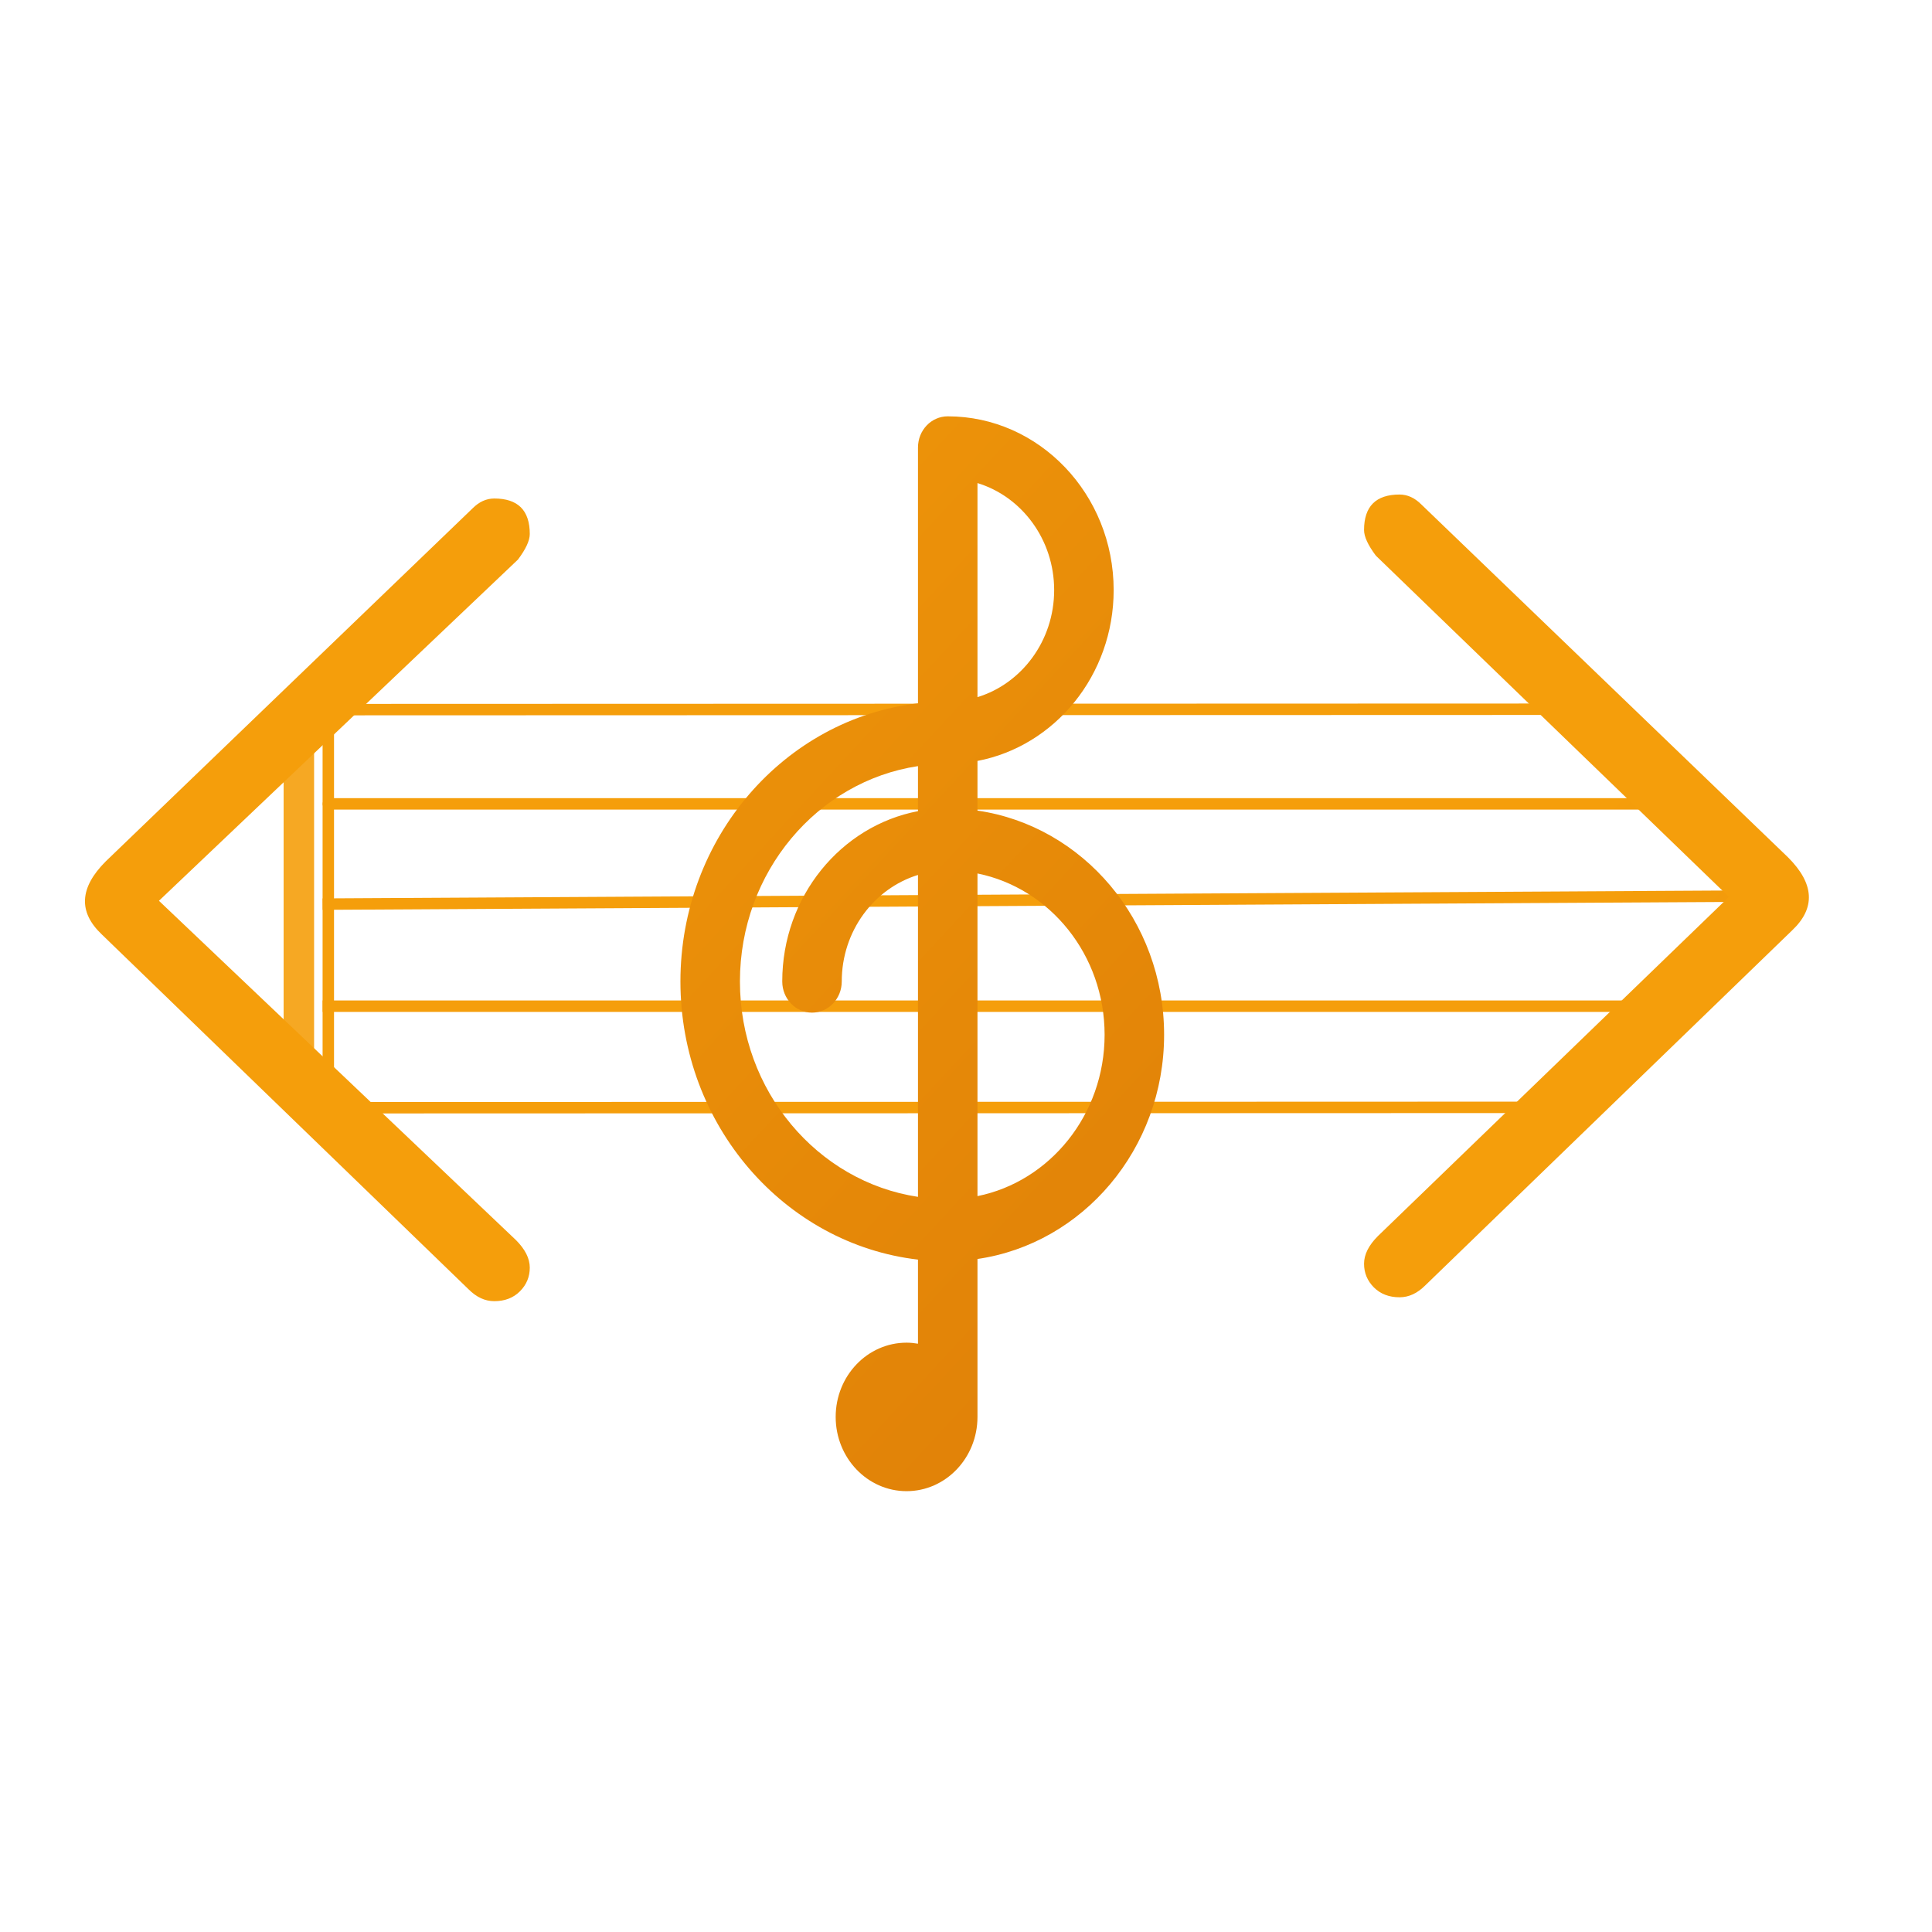
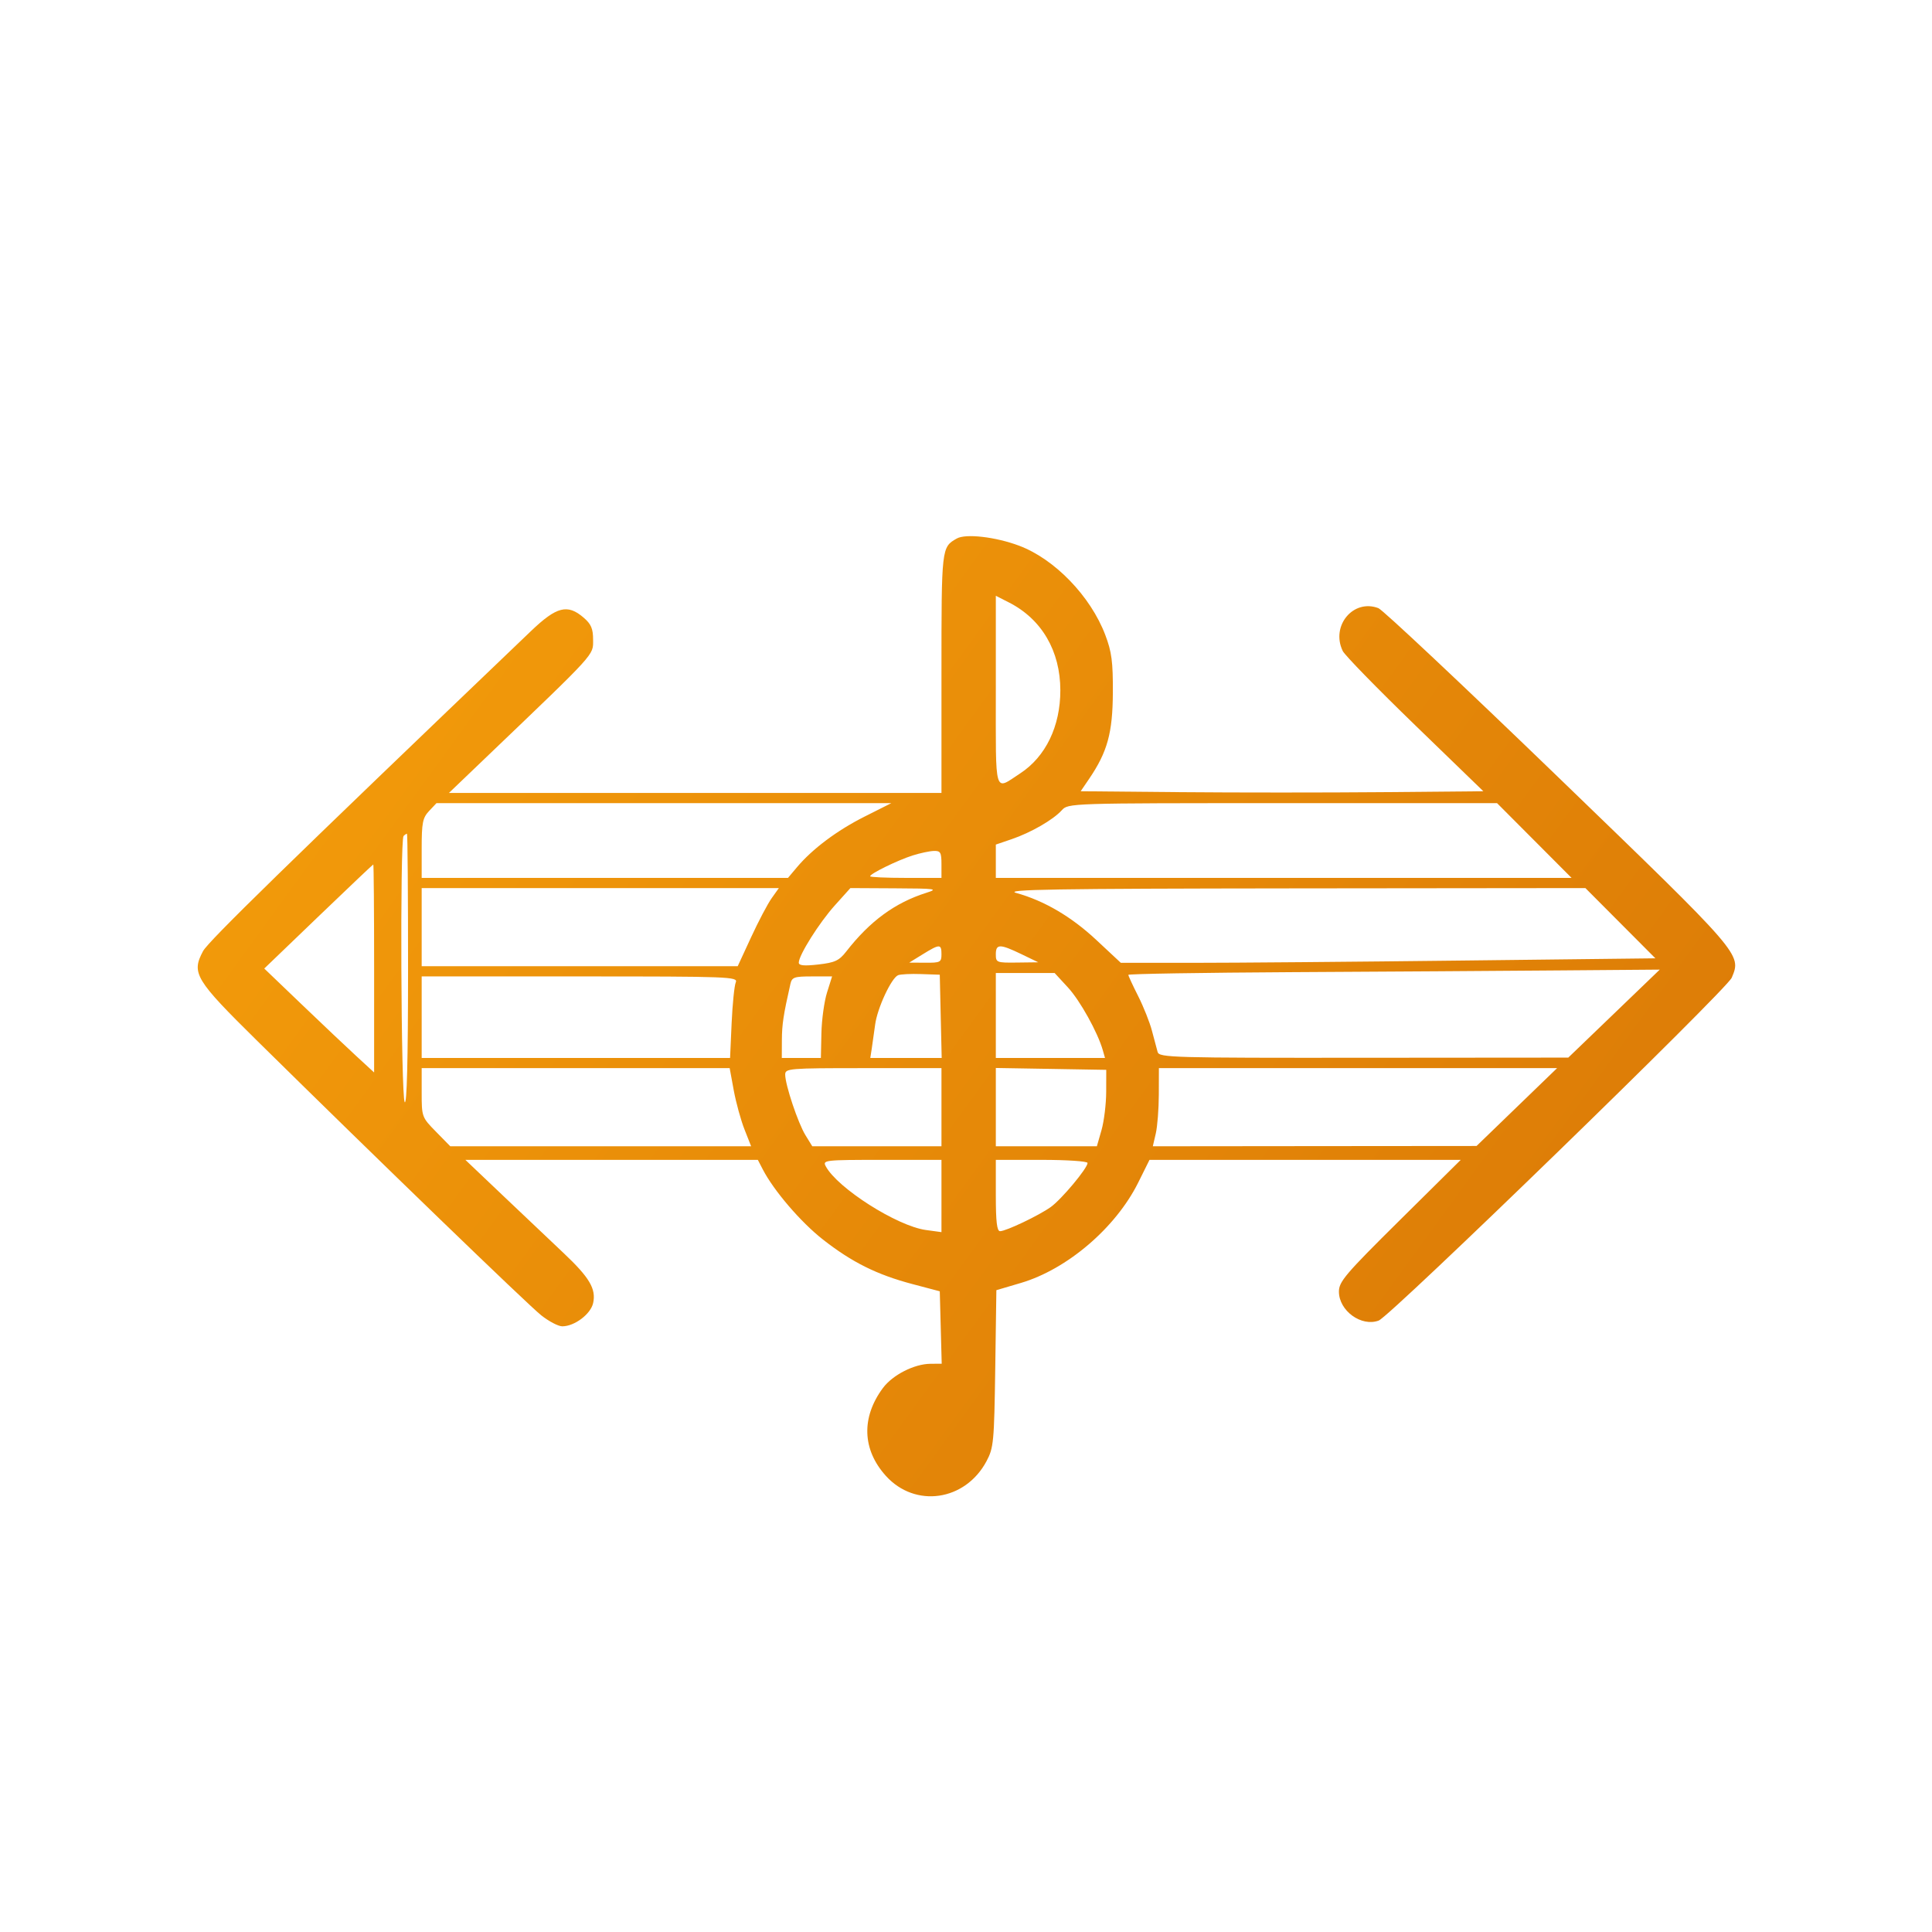
- <svg xmlns="http://www.w3.org/2000/svg" version="1.1" x="0" y="0" width="100" height="100" viewBox="95 146 380 380">
+ <svg xmlns="http://www.w3.org/2000/svg" version="1.1" x="0" y="0" width="100" height="100" viewBox="0 0 375 375">
  <defs>
-     <linearGradient id="Gradient_1" gradientUnits="userSpaceOnUse" x1="150" y1="200" x2="420" y2="450">
+     <linearGradient id="Gradient_1" gradientUnits="userSpaceOnUse" x1="50" y1="100" x2="325" y2="300">
      <stop offset="0" stop-color="#F59E0B" />
      <stop offset="1" stop-color="#D97706" />
    </linearGradient>
-     <clipPath id="ptt_clip_barline_a">
-       <path d="M 0.59 0.379 L 6.824 0.379 L 6.824 78.551 L 0.59 78.551 Z" clip-rule="nonzero" />
-     </clipPath>
-     <clipPath id="ptt_clip_barline_b">
-       <rect x="0" width="7" y="0" height="79" />
-     </clipPath>
-     <clipPath id="ptt_clip_lbracket">
-       <rect x="0" width="100" y="0" height="468" />
-     </clipPath>
-     <clipPath id="ptt_clip_rbracket">
-       <rect x="0" width="118" y="0" height="468" />
-     </clipPath>
-     <clipPath id="ptt_clip_clef">
-       <path d="M 228.82 227.5 L 323.988 227.5 L 323.988 439.566 L 228.82 439.566 Z" clip-rule="nonzero" />
-     </clipPath>
  </defs>
  <g id="partitura_icon">
-     <path stroke-linecap="round" transform="matrix(0.749351, -0.000239428, 0.000239428, 0.749351, 158.4585, 284.4501)" fill="none" stroke-linejoin="miter" d="M 1.499 1.501 L 328.474 1.501" stroke="url(#Gradient_1)" stroke-width="3" stroke-opacity="1" stroke-miterlimit="4" />
-     <path stroke-linecap="round" transform="matrix(0.749351, 0, 0, 0.749351, 158.4588, 302.9895)" fill="none" stroke-linejoin="miter" d="M 1.499 1.5 L 357.187 1.5" stroke="url(#Gradient_1)" stroke-width="3" stroke-opacity="1" stroke-miterlimit="4" />
-     <path stroke-linecap="butt" transform="matrix(0.749339, -0.00420515, 0.00420515, 0.749339, 158.4525, 322.704)" fill="none" stroke-linejoin="miter" d="M -0.002 1.5 L 376.824 1.498" stroke="url(#Gradient_1)" stroke-width="3" stroke-opacity="1" stroke-miterlimit="4" />
-     <path stroke-linecap="butt" transform="matrix(0.749351, 0.000000000000000238, -0.000000000000000238, 0.749351, 158.4588, 342.781)" fill="none" stroke-linejoin="miter" d="M -0.002 1.502 L 358.688 1.502" stroke="url(#Gradient_1)" stroke-width="3" stroke-opacity="1" stroke-miterlimit="4" />
-     <path stroke-linecap="butt" transform="matrix(0.749351, -0.000241428, 0.000241428, 0.749351, 158.4585, 362.7558)" fill="none" stroke-linejoin="miter" d="M -0.002 1.499 L 327.244 1.5" stroke="url(#Gradient_1)" stroke-width="3" stroke-opacity="1" stroke-miterlimit="4" />
-     <path stroke-linecap="butt" transform="matrix(0, 0.749351, -0.749351, 0, 160.6979, 284.8615)" fill="none" stroke-linejoin="miter" d="M 0.002 1.5 L 104.499 1.5" stroke="url(#Gradient_1)" stroke-width="3" stroke-opacity="1" stroke-miterlimit="4" />
-     <g opacity="0.9">
-       <g transform="matrix(1, 0, 0, 1, 150, 282)">
-         <g clip-path="url(#ptt_clip_barline_b)">
-           <g clip-path="url(#ptt_clip_barline_a)">
-             <path stroke-linecap="butt" transform="matrix(0, 0.749351, -0.749351, 0, 6.778917, 3.577243)" fill="none" stroke-linejoin="miter" d="M 0.001 4 L 95.709 4" stroke="url(#Gradient_1)" stroke-width="8" stroke-opacity="1" stroke-miterlimit="4" />
-           </g>
-         </g>
-       </g>
-     </g>
-     <g transform="matrix(1, 0, 0, 1, 101, 76)">
-       <g clip-path="url(#ptt_clip_lbracket)">
-         <g fill="url(#Gradient_1)" fill-opacity="1">
-           <g transform="translate(1.606486, 369.3769)">
-             <path d="M 23.656 -122.203 L 93.875 -55.469 C 95.688 -53.656 96.594 -51.848 96.594 -50.047 C 96.594 -48.234 95.945 -46.68 94.656 -45.391 C 93.363 -44.098 91.68 -43.453 89.609 -43.453 C 87.797 -43.453 86.113 -44.227 84.562 -45.781 L 12.406 -115.594 C 7.758 -120 8.02 -124.785 13.188 -129.953 L 85.344 -199.391 C 86.633 -200.68 88.055 -201.328 89.609 -201.328 C 94.266 -201.328 96.594 -199 96.594 -194.344 C 96.594 -193.051 95.816 -191.375 94.266 -189.312 Z" />
-           </g>
-         </g>
-       </g>
-     </g>
-     <g transform="matrix(1, 0, 0, 1, 342, 76)">
-       <g clip-path="url(#ptt_clip_rbracket)">
-         <g fill="url(#Gradient_1)" fill-opacity="1">
-           <g transform="translate(1.901101, 369.3769)">
-             <path d="M 21.719 -190.078 C 20.164 -192.148 19.391 -193.832 19.391 -195.125 C 19.391 -199.781 21.719 -202.109 26.375 -202.109 C 27.926 -202.109 29.348 -201.461 30.641 -200.172 L 102.797 -130.734 C 107.973 -125.555 108.234 -120.77 103.578 -116.375 L 31.422 -46.547 C 29.867 -44.992 28.188 -44.219 26.375 -44.219 C 24.312 -44.219 22.629 -44.863 21.328 -46.156 C 20.035 -47.457 19.391 -49.008 19.391 -50.812 C 19.391 -52.625 20.297 -54.438 22.109 -56.25 L 91.156 -122.969 Z" />
-           </g>
-         </g>
-       </g>
-     </g>
-     <g clip-path="url(#ptt_clip_clef)">
-       <path fill="url(#Gradient_1)" d="M 287.258 305.434 L 287.258 295.664 C 302.465 292.762 314.043 278.816 314.043 262.062 C 314.043 243.219 299.402 227.887 281.406 227.887 C 278.172 227.887 275.555 230.629 275.555 234.016 L 275.555 284.336 C 249.309 287.395 228.832 310.758 228.832 339.043 C 228.832 367.328 249.309 390.691 275.555 393.75 L 275.555 410.289 C 274.824 410.164 274.078 410.086 273.312 410.086 C 265.609 410.086 259.367 416.621 259.367 424.688 C 259.367 432.754 265.609 439.293 273.312 439.293 C 281.012 439.293 287.258 432.754 287.258 424.688 L 287.258 393.625 C 307.957 390.625 323.965 372.02 323.965 349.527 C 323.965 327.039 307.961 308.438 287.258 305.434 Z M 275.555 304.961 L 275.555 305.543 C 260.395 308.441 248.859 322.344 248.859 339.043 C 248.859 342.43 251.48 345.172 254.711 345.172 C 257.941 345.172 260.562 342.43 260.562 339.043 C 260.562 329.133 266.902 320.746 275.555 318.09 L 275.555 381.406 C 255.777 378.426 240.535 360.562 240.535 339.043 C 240.535 317.523 255.777 299.664 275.555 296.684 Z M 302.34 262.066 C 302.34 272.027 295.961 280.457 287.258 283.117 L 287.258 241.016 C 295.961 243.672 302.34 252.102 302.34 262.066 Z M 287.258 381.262 L 287.258 317.801 C 301.484 320.672 312.262 333.805 312.262 349.531 C 312.262 365.254 301.484 378.391 287.258 381.262 Z" fill-opacity="1" fill-rule="nonzero" />
-     </g>
+     <path fill="url(#Gradient_1)" d="M 185.707 104.527 C 182.738 106.223 182.738 106.211 182.738 130.629 L 182.738 153.914 L 87.133 153.914 L 94.875 146.5 C 115.824 126.453 115.121 127.23 115.121 124.211 C 115.121 122.02 114.746 121.141 113.285 119.883 C 110.148 117.184 108.047 117.723 103.051 122.5 C 55.664 167.836 40.426 182.715 39.41 184.613 C 37.117 188.914 37.855 190.133 50.039 202.141 C 73.312 225.078 102.461 253.246 105.047 255.297 C 106.531 256.477 108.371 257.441 109.141 257.438 C 111.52 257.434 114.656 255.066 115.129 252.922 C 115.73 250.184 114.422 247.965 109.445 243.266 C 107.141 241.09 101.895 236.117 97.789 232.219 L 90.328 225.129 L 147.098 225.129 L 148.051 226.973 C 150.191 231.113 155.449 237.242 159.742 240.602 C 165.379 245.012 170.215 247.418 177.102 249.238 L 182.41 250.641 L 182.785 264.695 L 180.617 264.711 C 177.465 264.73 173.27 266.863 171.379 269.406 C 167.141 275.109 167.348 281.375 171.945 286.465 C 177.645 292.77 187.352 291.355 191.48 283.617 C 192.863 281.023 192.969 279.898 193.176 265.637 L 193.395 250.422 L 198.125 249.027 C 207.133 246.375 216.559 238.316 220.926 229.539 L 223.117 225.129 L 283.531 225.129 L 271.703 236.836 C 261.121 247.312 259.879 248.77 259.883 250.711 C 259.895 254.418 264.242 257.578 267.605 256.32 C 269.895 255.469 335.164 192.082 336.129 189.773 C 338.043 185.191 338.227 185.402 302.375 150.781 C 284.066 133.098 268.395 118.367 267.551 118.043 C 262.68 116.18 258.266 121.469 260.621 126.352 C 261.023 127.184 267.332 133.652 274.637 140.723 L 287.918 153.582 L 268.25 153.758 C 257.438 153.852 239.852 153.852 229.172 153.758 L 209.758 153.582 L 211.406 151.16 C 214.949 145.949 215.965 142.25 216.004 134.461 C 216.035 128.438 215.785 126.531 214.527 123.223 C 211.68 115.723 204.691 108.492 197.793 105.914 C 193.223 104.203 187.438 103.539 185.707 104.527 M 193.289 134.098 C 193.289 154.762 192.906 153.457 198.02 150.113 C 202.961 146.883 205.82 140.965 205.812 133.988 C 205.805 126.348 202.199 120.184 195.852 116.945 L 193.289 115.641 Z M 83.281 157.418 C 82.039 158.742 81.848 159.699 81.848 164.672 L 81.848 170.398 L 152.949 170.398 L 154.68 168.34 C 157.684 164.77 162.453 161.199 167.816 158.5 L 173 155.891 L 84.719 155.891 Z M 206.086 157.277 C 204.414 159.125 200.117 161.602 196.352 162.887 L 193.289 163.93 L 193.289 170.398 L 305.039 170.398 L 290.578 155.891 L 248.961 155.891 C 207.496 155.891 207.34 155.895 206.086 157.277 M 78.332 162.266 C 77.621 162.977 77.832 212.809 78.551 213.922 C 78.973 214.566 79.195 205.746 79.203 188.367 C 79.207 173.77 79.113 161.824 78.992 161.824 C 78.871 161.824 78.574 162.023 78.332 162.266 M 177.133 166.047 C 174.234 166.969 168.891 169.582 168.891 170.082 C 168.891 170.258 172.008 170.398 175.816 170.398 L 182.738 170.398 L 182.738 167.762 C 182.738 165.453 182.555 165.129 181.258 165.168 C 180.441 165.191 178.586 165.586 177.133 166.047 M 61.789 177.906 L 51.293 187.992 L 58.492 194.891 C 62.453 198.688 67.25 203.227 69.156 204.98 L 72.617 208.164 L 72.617 187.965 C 72.617 176.852 72.543 167.773 72.453 167.789 C 72.363 167.809 67.562 172.359 61.789 177.906 M 81.848 179.961 L 81.848 187.543 L 143.188 187.543 L 145.781 181.93 C 147.207 178.84 149.004 175.43 149.777 174.344 L 151.176 172.375 L 81.848 172.375 Z M 162.051 175.723 C 159.004 179.109 155.043 185.398 155.043 186.848 C 155.043 187.422 156.086 187.52 158.836 187.207 C 162.059 186.84 162.871 186.461 164.254 184.688 C 168.852 178.785 173.707 175.227 179.773 173.301 C 182.199 172.531 181.723 172.461 173.734 172.422 L 165.059 172.375 Z M 197.246 173.32 C 202.68 174.828 207.949 177.918 212.773 182.426 L 217.551 186.883 L 231.688 186.883 C 239.465 186.883 262.809 186.688 283.566 186.445 L 321.309 186.008 L 307.723 172.375 L 251 172.434 C 204.41 172.484 194.809 172.641 197.246 173.32 M 179.113 185.219 L 176.477 186.844 L 179.609 186.863 C 182.516 186.883 182.738 186.766 182.738 185.234 C 182.738 183.191 182.406 183.191 179.113 185.219 M 193.289 185.234 C 193.289 186.824 193.441 186.883 197.41 186.832 L 201.531 186.781 L 198.234 185.191 C 194.066 183.184 193.289 183.191 193.289 185.234 M 250.824 188.695 C 233.324 188.793 219.008 189.027 219.008 189.219 C 219.008 189.406 219.867 191.266 220.922 193.348 C 221.973 195.434 223.176 198.465 223.598 200.09 C 224.02 201.711 224.512 203.559 224.695 204.195 C 225.012 205.277 227.473 205.344 264.715 205.312 L 304.402 205.281 L 313.281 196.742 L 322.156 188.203 L 302.398 188.359 C 291.531 188.449 268.324 188.602 250.824 188.695 M 174.312 189.289 C 173.004 189.84 170.285 195.688 169.867 198.863 C 169.66 200.422 169.441 201.98 169.207 203.535 L 168.926 205.348 L 182.781 205.348 L 182.594 197.27 L 182.41 189.191 L 178.785 189.066 C 176.789 188.992 174.777 189.098 174.312 189.289 M 193.289 197.105 L 193.289 205.348 L 214.48 205.348 L 214.059 203.863 C 213.07 200.387 209.645 194.211 207.266 191.641 L 204.703 188.863 L 193.289 188.863 Z M 81.848 197.434 L 81.848 205.348 L 141.707 205.348 L 142.008 198.59 C 142.176 194.871 142.539 191.309 142.812 190.676 C 143.289 189.586 141.605 189.523 112.582 189.523 L 81.848 189.523 Z M 153.414 191.004 C 152.062 196.961 151.777 198.832 151.762 201.887 L 151.746 205.348 L 159.332 205.348 L 159.434 200.566 C 159.492 197.938 159.98 194.375 160.523 192.652 L 161.508 189.523 L 157.629 189.523 C 154.145 189.523 153.715 189.672 153.414 191.004 M 81.848 212.082 C 81.848 216.781 81.883 216.871 84.625 219.664 L 87.398 222.492 L 145.793 222.492 L 144.508 219.227 C 143.797 217.434 142.863 214.02 142.422 211.645 L 141.629 207.324 L 81.848 207.324 Z M 152.406 208.574 C 152.406 210.555 154.895 218 156.344 220.348 L 157.664 222.492 L 182.738 222.492 L 182.738 207.324 L 167.574 207.324 C 153.129 207.324 152.406 207.387 152.406 208.574 M 193.289 214.895 L 193.289 222.492 L 212.902 222.492 L 213.801 219.359 C 214.293 217.637 214.703 214.301 214.711 211.941 L 214.723 207.656 L 204.008 207.473 L 193.289 207.293 Z M 224.926 212.438 C 224.918 215.246 224.652 218.66 224.336 220.02 L 223.762 222.492 L 255.18 222.461 L 286.598 222.434 L 302.23 207.324 L 224.941 207.324 Z M 160.277 226.371 C 162.551 230.613 174.113 237.973 179.711 238.742 L 182.738 239.156 L 182.738 225.129 L 171.176 225.129 C 160.059 225.129 159.641 225.176 160.277 226.371 M 193.289 232.055 C 193.289 237.156 193.508 238.977 194.113 238.973 C 195.285 238.961 201.613 235.949 203.945 234.289 C 206.031 232.801 211.094 226.742 211.094 225.73 C 211.094 225.398 207.102 225.129 202.191 225.129 L 193.289 225.129 Z M 193.289 232.055" fill-opacity="1" fill-rule="evenodd" />
  </g>
</svg>
